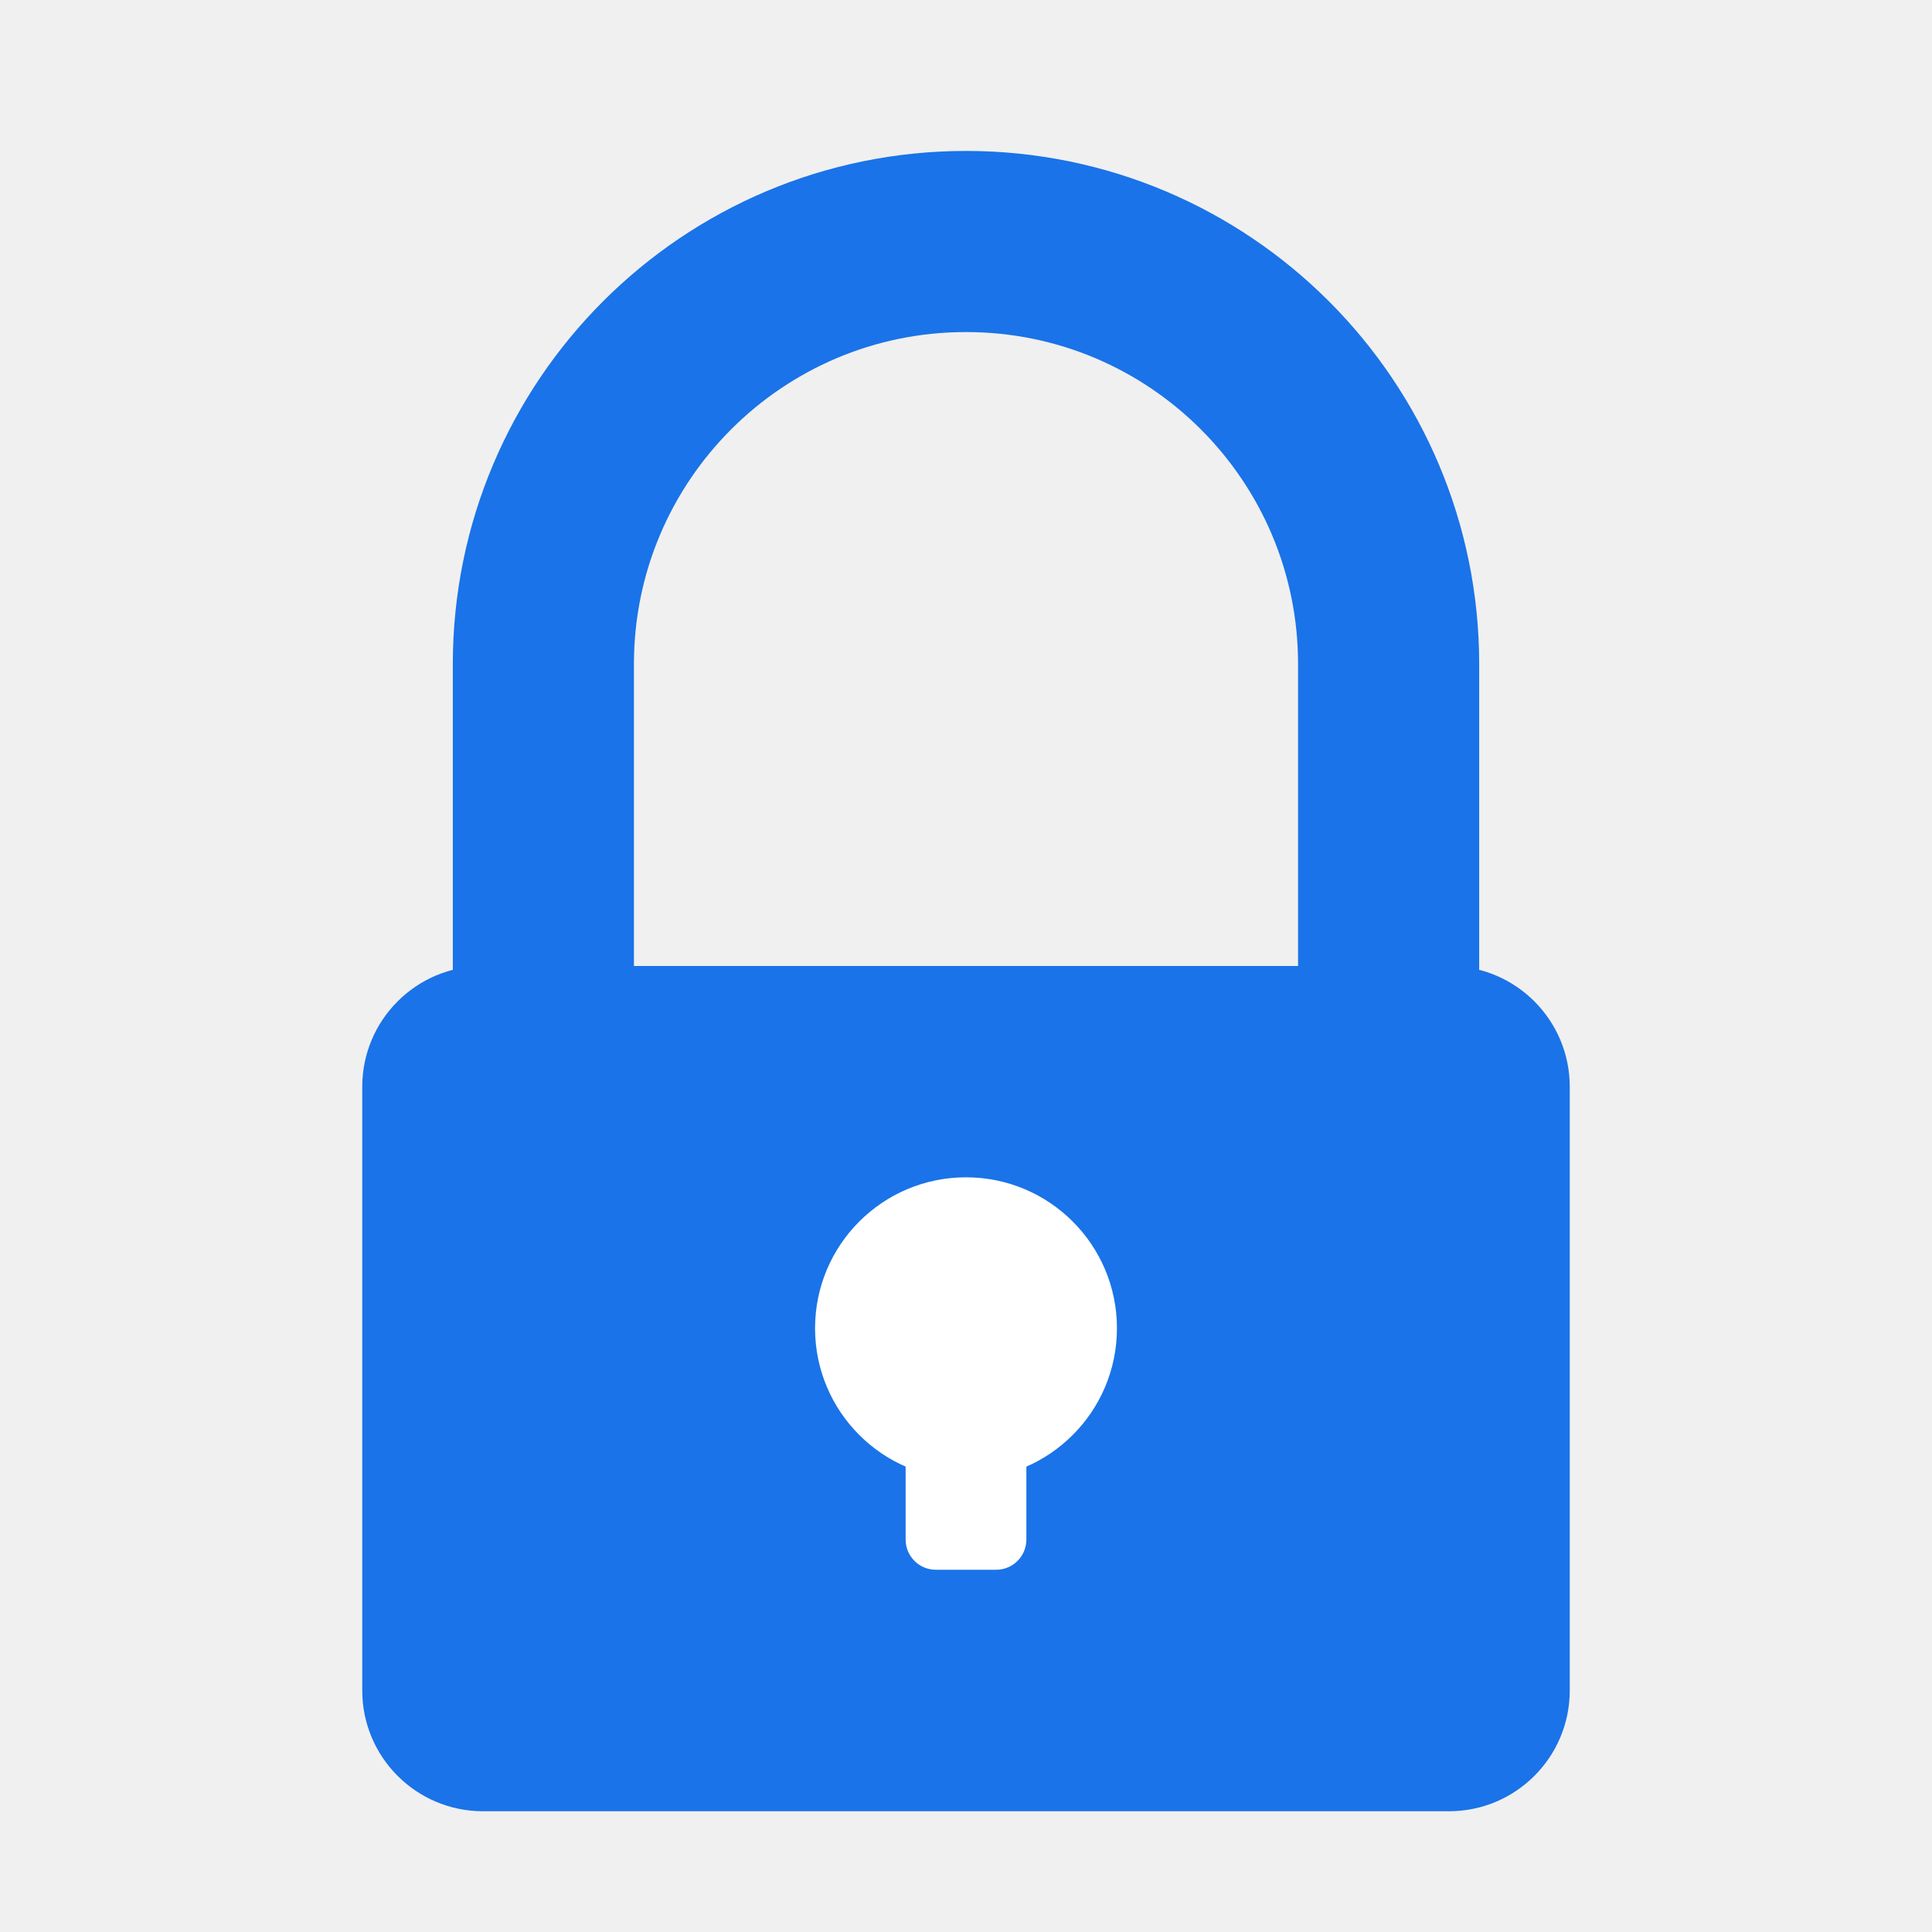
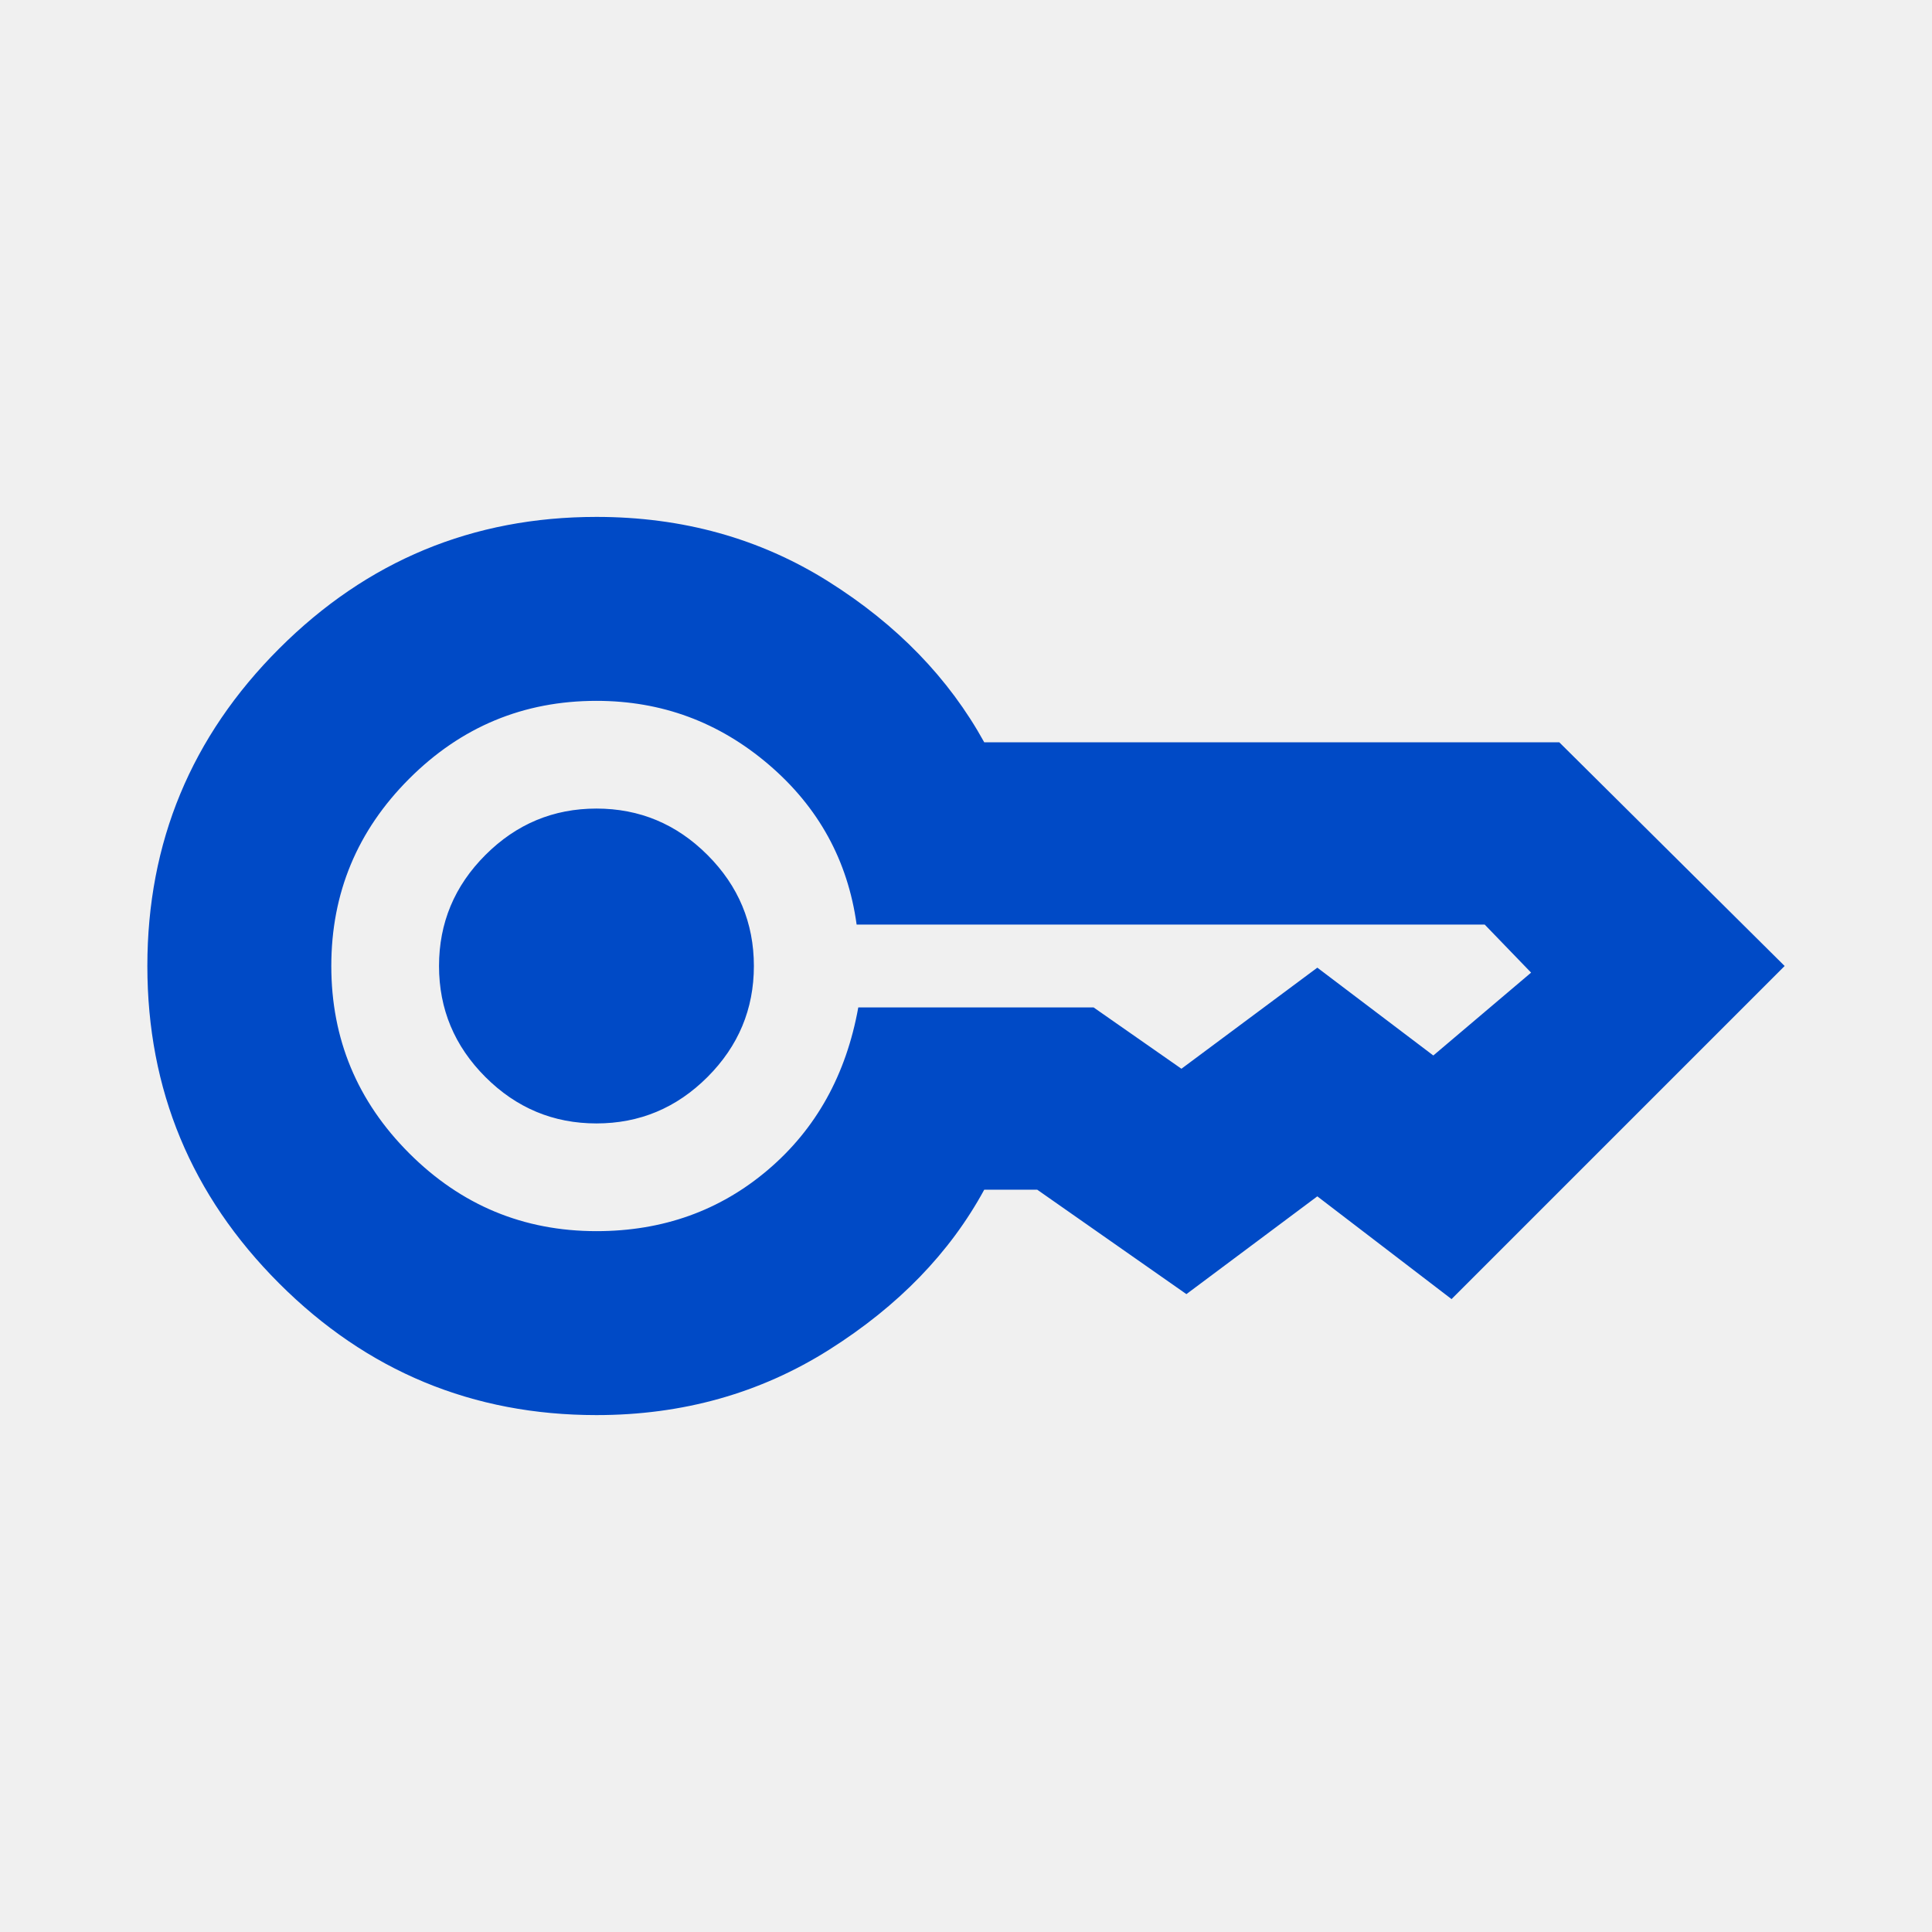
- <svg xmlns="http://www.w3.org/2000/svg" viewBox="0 0 64 64" fill="none">
-   <rect x="12" y="32" width="40" height="28" rx="4" fill="#1a73e8" />
-   <circle cx="32" cy="44" r="5" fill="#fff" />
-   <rect x="30" y="44" width="4" height="8" rx="1" fill="#fff" />
-   <path d="M18 32V22a14 14 0 0 1 28 0v10" stroke="#1a73e8" stroke-width="6" stroke-linecap="round" fill="none" />
+ <svg xmlns="http://www.w3.org/2000/svg" viewBox="-79.92 -1062.92 1165.84 1165.84">
+   <g transform="scale(1,-1)" fill="#004ac6">
+     <path d="M280.0 385.0Q241 385 213.0 413.0Q185 441 185.0 480.0Q185 519 213.0 547.0Q241 575 280.0 575.0Q319 575 347.0 547.0Q375 519 375.0 480.0Q375 441 347.0 413.0Q319 385 280.0 385.0ZM280 209Q168 209 88.5 288.5Q9 368 9.0 480.0Q9 592 88.5 671.5Q168 751 280 751Q358 751 420.0 712.0Q482 673 514 615H861L997 480L796 279L715 341L636 282L546 345H514Q483 288 420.5 248.5Q358 209 280 209ZM280 320Q340 320 383.5 357.0Q427 394 438 455H580L633 418L715 479L785 426L844 476L816 505H437Q429 563 384.0 601.5Q339 640 280 640Q214 640 167.0 593.0Q120 546 120 480Q120 414 167.0 367.0Q214 320 280 320Z" />
+   </g>
</svg>
